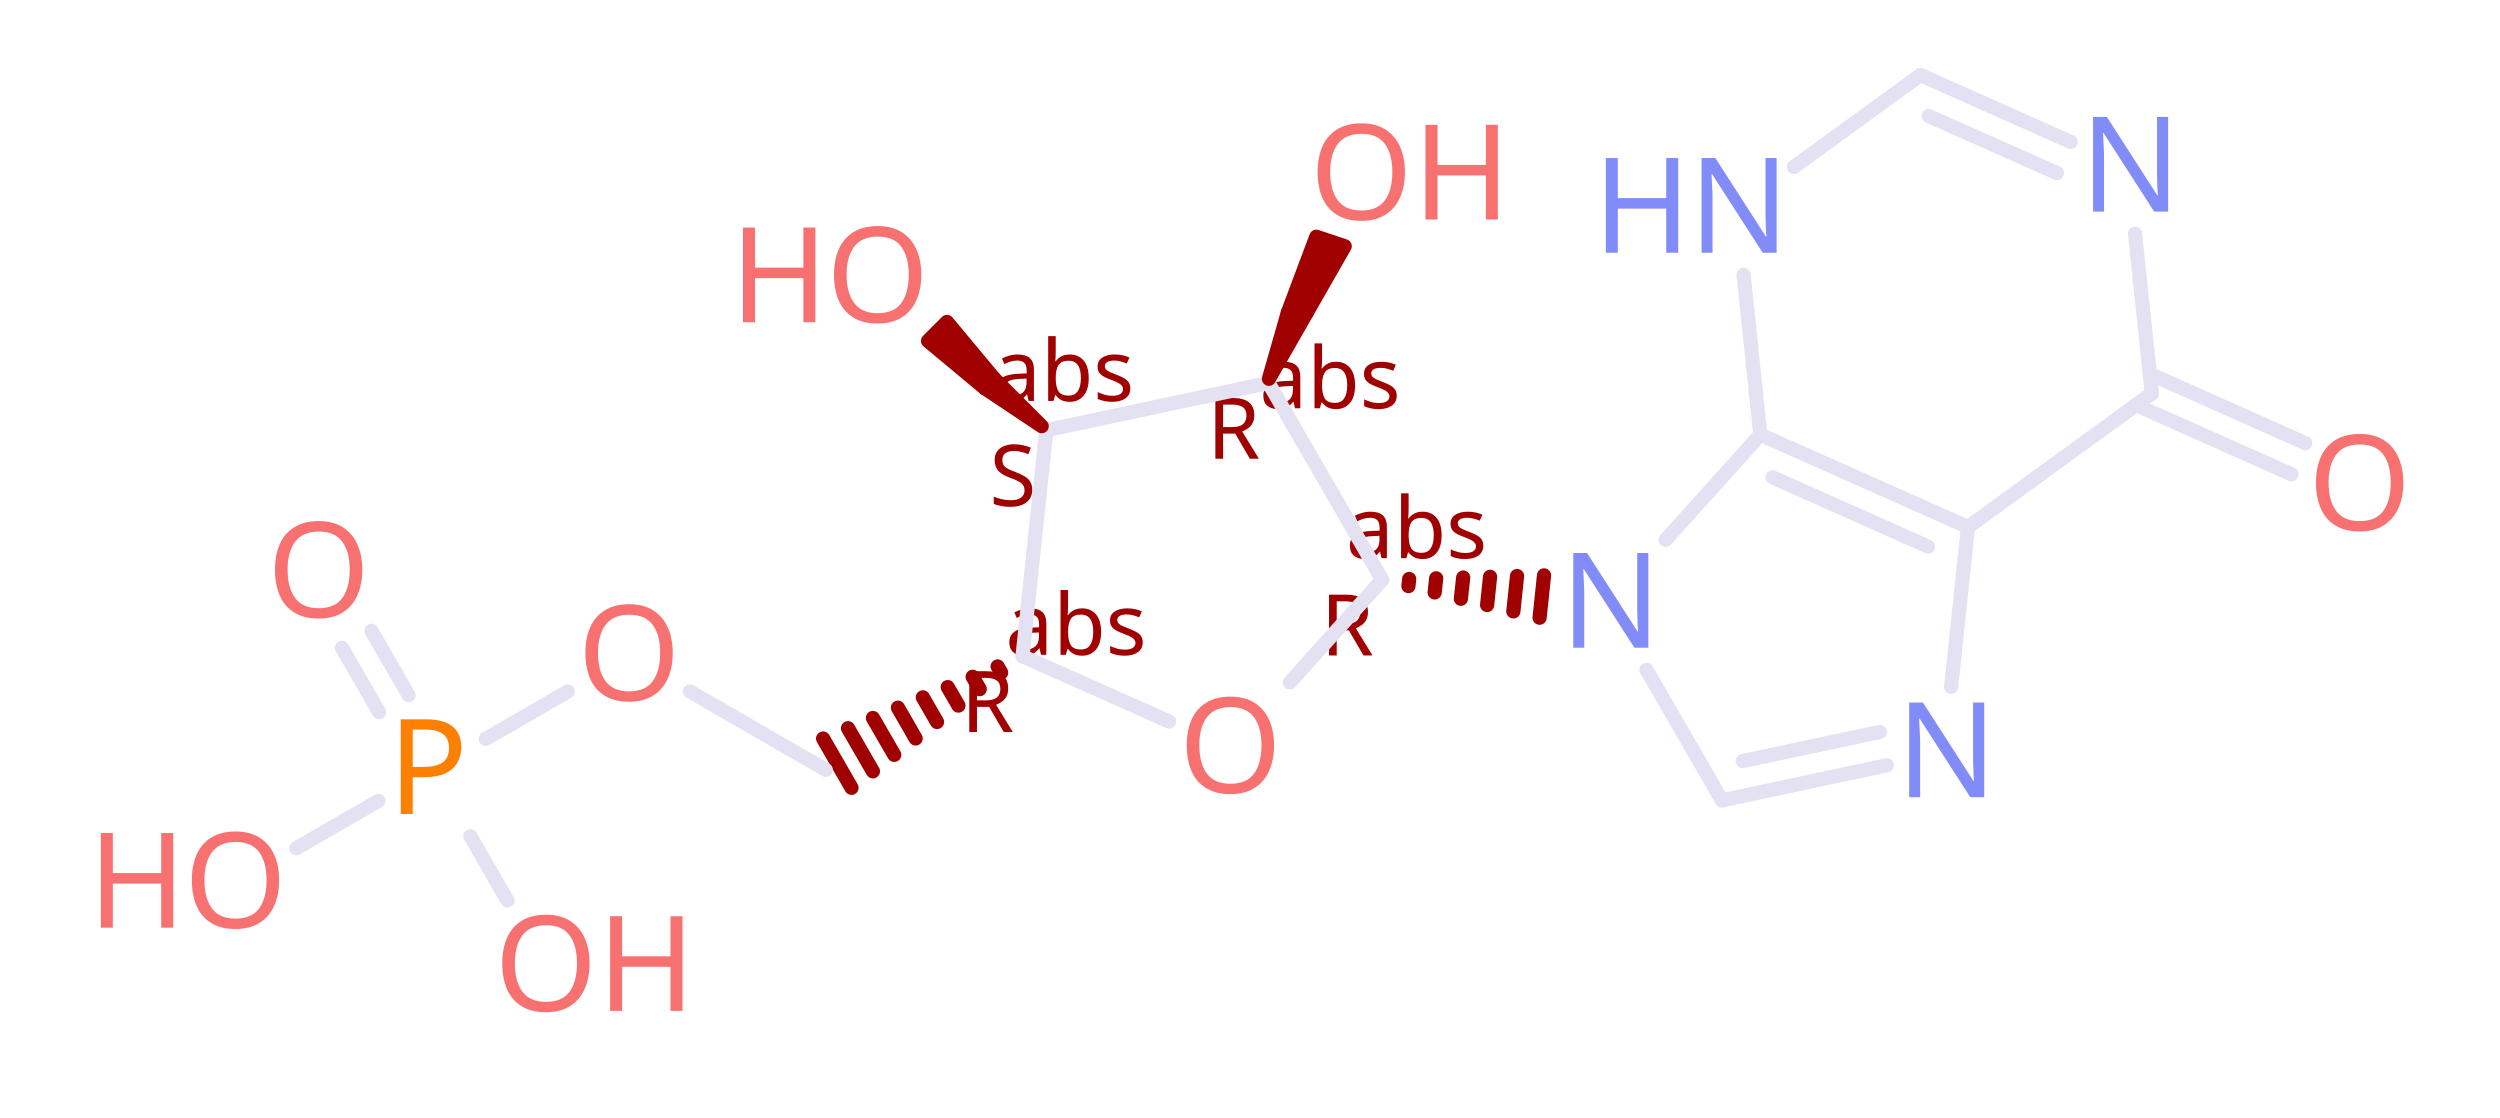
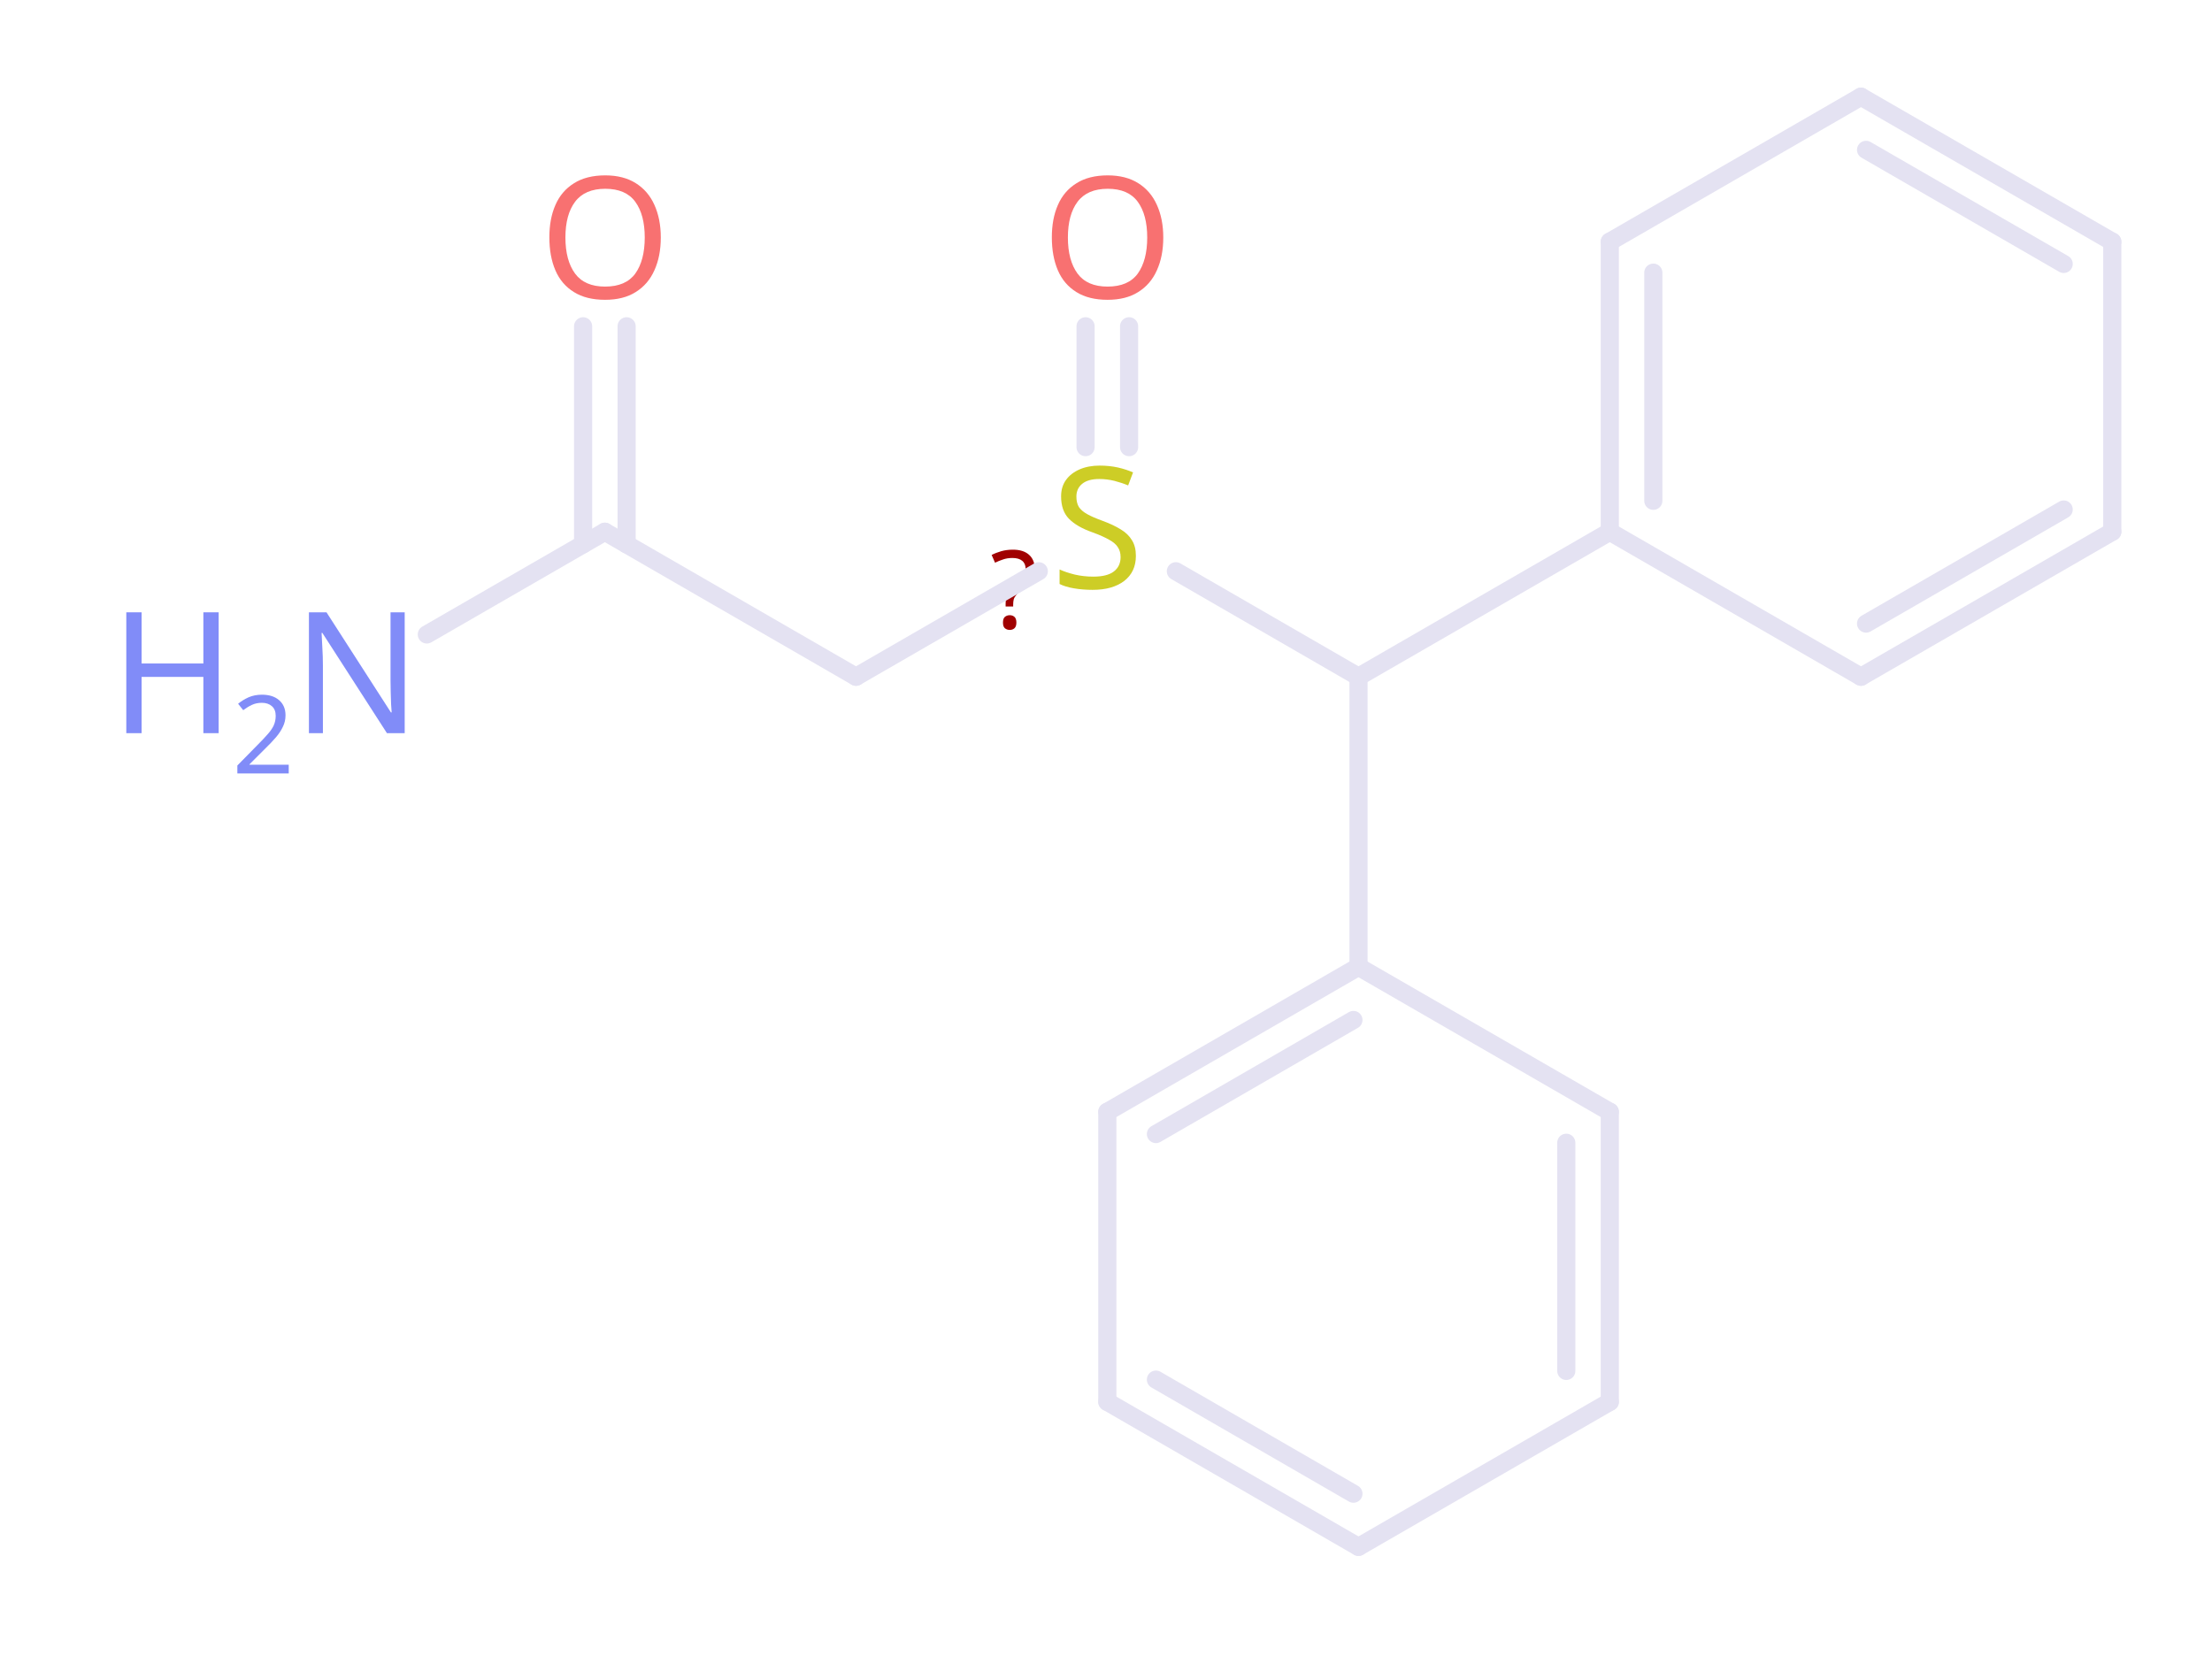
- <svg xmlns="http://www.w3.org/2000/svg" id="mol16" version="1.1" width="264px" height="118px" viewBox="13 95 264 118">
+ <svg xmlns="http://www.w3.org/2000/svg" id="mol16" version="1.1" width="183px" height="137px" viewBox="48 82 183 137">
  <style> #mol16 text {font-family: sans-serif;} #mol16 { pointer-events:none; } #mol16 .event  { pointer-events:all; } #mol16 line { stroke-linecap:round; } #mol16 polygon { stroke-linejoin:round; } </style>
-   <text x="103.93" y="226.23" stroke="none" font-size="12" fill="rgb(160,0,0)">this enantiomer</text>
-   <text x="232.67" y="117.35" stroke="none" font-size="14" fill="rgb(129,140,248)">N</text>
-   <text x="256.71" y="150.98" stroke="none" font-size="14" fill="rgb(248,113,113)">O</text>
-   <text x="191.33" y="121.69" stroke="none" font-size="14" fill="rgb(129,140,248)">N</text>
-   <text x="181.22" y="121.69" stroke="none" font-size="14" fill="rgb(129,140,248)">H</text>
-   <text x="177.78" y="163.4" stroke="none" font-size="14" fill="rgb(129,140,248)">N</text>
-   <text x="213.25" y="179.19" stroke="none" font-size="14" fill="rgb(129,140,248)">N</text>
-   <text x="152.47" y="164.22" stroke="none" font-size="9" fill="rgb(160,0,0)">R</text>
-   <text x="155.14" y="153.94" stroke="none" font-size="9" fill="rgb(160,0,0)">abs</text>
-   <text x="140.47" y="143.44" stroke="none" font-size="9" fill="rgb(160,0,0)">R</text>
-   <text x="146" y="138.11" stroke="none" font-size="9" fill="rgb(160,0,0)">abs</text>
-   <text x="117.49" y="148.43" stroke="none" font-size="9" fill="rgb(160,0,0)">S</text>
-   <text x="117.87" y="137.34" stroke="none" font-size="9" fill="rgb(160,0,0)">abs</text>
-   <text x="114.48" y="172.3" stroke="none" font-size="9" fill="rgb(160,0,0)">R</text>
-   <text x="119.18" y="164.15" stroke="none" font-size="9" fill="rgb(160,0,0)">abs</text>
-   <text x="137.46" y="178.72" stroke="none" font-size="14" fill="rgb(248,113,113)">O</text>
-   <text x="73.96" y="168.96" stroke="none" font-size="14" fill="rgb(248,113,113)">O</text>
-   <text x="53.96" y="180.96" stroke="none" font-size="14" fill="rgb(255,128,0)">P</text>
-   <text x="41.18" y="160.18" stroke="none" font-size="14" fill="rgb(248,113,113)">O</text>
-   <text x="32.4" y="192.96" stroke="none" font-size="14" fill="rgb(248,113,113)">O</text>
-   <text x="22.29" y="192.96" stroke="none" font-size="14" fill="rgb(248,113,113)">H</text>
-   <text x="65.18" y="201.75" stroke="none" font-size="14" fill="rgb(248,113,113)">O</text>
-   <text x="76.07" y="201.75" stroke="none" font-size="14" fill="rgb(248,113,113)">H</text>
-   <text x="100.21" y="129.03" stroke="none" font-size="14" fill="rgb(248,113,113)">O</text>
-   <text x="90.1" y="129.03" stroke="none" font-size="14" fill="rgb(248,113,113)">H</text>
-   <text x="151.28" y="118.18" stroke="none" font-size="14" fill="rgb(248,113,113)">O</text>
-   <text x="162.17" y="118.18" stroke="none" font-size="14" fill="rgb(248,113,113)">H</text>
-   <line x1="215.8" y1="102.92" x2="231.67" y2="109.99" stroke="rgb(228,226,242)" stroke-width="1.5" />
-   <line x1="216.67" y1="107.25" x2="230.21" y2="113.27" stroke="rgb(228,226,242)" stroke-width="1.5" />
-   <line x1="238.55" y1="137.77" x2="254.98" y2="145.09" stroke="rgb(228,226,242)" stroke-width="1.5" />
-   <line x1="240.02" y1="134.48" x2="256.44" y2="141.8" stroke="rgb(228,226,242)" stroke-width="1.5" />
-   <line x1="220.82" y1="150.66" x2="198.89" y2="140.9" stroke="rgb(228,226,242)" stroke-width="1.5" />
-   <line x1="216.6" y1="152.72" x2="200.18" y2="145.41" stroke="rgb(228,226,242)" stroke-width="1.5" />
-   <line x1="194.83" y1="179.52" x2="212.25" y2="175.81" stroke="rgb(228,226,242)" stroke-width="1.5" />
-   <line x1="197.03" y1="175.37" x2="211.51" y2="172.29" stroke="rgb(228,226,242)" stroke-width="1.5" />
-   <line x1="56.14" y1="168.4" x2="52.23" y2="161.61" stroke="rgb(228,226,242)" stroke-width="1.5" />
-   <line x1="53.03" y1="170.2" x2="49.11" y2="163.41" stroke="rgb(228,226,242)" stroke-width="1.5" />
-   <line x1="238.46" y1="119.68" x2="240.23" y2="136.55" stroke="rgb(228,226,242)" stroke-width="1.5" />
-   <line x1="240.23" y1="136.55" x2="220.82" y2="150.66" stroke="rgb(228,226,242)" stroke-width="1.5" />
-   <line x1="198.89" y1="140.9" x2="197.12" y2="124.03" stroke="rgb(228,226,242)" stroke-width="1.5" />
-   <line x1="215.8" y1="102.92" x2="202.44" y2="112.63" stroke="rgb(228,226,242)" stroke-width="1.5" />
-   <line x1="198.89" y1="140.9" x2="188.89" y2="152.01" stroke="rgb(228,226,242)" stroke-width="1.5" />
-   <line x1="186.87" y1="165.73" x2="194.83" y2="179.52" stroke="rgb(228,226,242)" stroke-width="1.5" />
-   <line x1="220.82" y1="150.66" x2="219.04" y2="167.53" stroke="rgb(228,226,242)" stroke-width="1.5" />
-   <line x1="161.73" y1="156.89" x2="161.81" y2="156.14" stroke="rgb(160,0,0)" stroke-width="1.5" />
-   <line x1="164.5" y1="157.56" x2="164.66" y2="156.07" stroke="rgb(160,0,0)" stroke-width="1.5" />
-   <line x1="167.27" y1="158.23" x2="167.51" y2="155.99" stroke="rgb(160,0,0)" stroke-width="1.5" />
-   <line x1="170.04" y1="158.89" x2="170.35" y2="155.91" stroke="rgb(160,0,0)" stroke-width="1.5" />
-   <line x1="172.81" y1="159.56" x2="173.2" y2="155.83" stroke="rgb(160,0,0)" stroke-width="1.5" />
-   <line x1="175.58" y1="160.23" x2="176.05" y2="155.76" stroke="rgb(160,0,0)" stroke-width="1.5" />
-   <line x1="158.96" y1="156.22" x2="146.96" y2="135.44" stroke="rgb(228,226,242)" stroke-width="1.5" />
-   <line x1="146.96" y1="135.44" x2="123.49" y2="140.43" stroke="rgb(228,226,242)" stroke-width="1.5" />
-   <line x1="123.49" y1="140.43" x2="120.98" y2="164.3" stroke="rgb(228,226,242)" stroke-width="1.5" />
-   <line x1="120.98" y1="164.3" x2="136.46" y2="171.19" stroke="rgb(228,226,242)" stroke-width="1.5" />
-   <line x1="158.96" y1="156.22" x2="149.21" y2="167.06" stroke="rgb(228,226,242)" stroke-width="1.5" />
-   <line x1="118.35" y1="165.38" x2="118.72" y2="166.03" stroke="rgb(160,0,0)" stroke-width="1.5" />
-   <line x1="115.71" y1="166.47" x2="116.46" y2="167.77" stroke="rgb(160,0,0)" stroke-width="1.5" />
-   <line x1="113.08" y1="167.56" x2="114.21" y2="169.51" stroke="rgb(160,0,0)" stroke-width="1.5" />
-   <line x1="110.45" y1="168.64" x2="111.95" y2="171.24" stroke="rgb(160,0,0)" stroke-width="1.5" />
-   <line x1="107.82" y1="169.73" x2="109.69" y2="172.98" stroke="rgb(160,0,0)" stroke-width="1.5" />
-   <line x1="105.18" y1="170.82" x2="107.43" y2="174.71" stroke="rgb(160,0,0)" stroke-width="1.5" />
-   <line x1="102.55" y1="171.9" x2="105.18" y2="176.45" stroke="rgb(160,0,0)" stroke-width="1.5" />
-   <line x1="99.92" y1="172.99" x2="102.92" y2="178.19" stroke="rgb(160,0,0)" stroke-width="1.5" />
-   <line x1="100.2" y1="176.3" x2="85.86" y2="168.02" stroke="rgb(228,226,242)" stroke-width="1.5" />
-   <line x1="72.96" y1="168.02" x2="64.3" y2="173.02" stroke="rgb(228,226,242)" stroke-width="1.5" />
-   <line x1="52.96" y1="179.57" x2="44.29" y2="184.57" stroke="rgb(228,226,242)" stroke-width="1.5" />
-   <line x1="62.67" y1="183.3" x2="66.58" y2="190.08" stroke="rgb(228,226,242)" stroke-width="1.5" />
-   <polygon points="123,140 118,135 117,136 " fill="rgb(160,0,0)" stroke="rgb(160,0,0)" stroke-width="1.5" />
-   <polygon points="117,136 118,135 113,129 111,131 " fill="rgb(160,0,0)" stroke="rgb(160,0,0)" stroke-width="1.5" />
-   <polygon points="147,135 151,128 149,128 " fill="rgb(160,0,0)" stroke="rgb(160,0,0)" stroke-width="1.5" />
-   <polygon points="149,128 151,128 155,121 152,120 " fill="rgb(160,0,0)" stroke="rgb(160,0,0)" stroke-width="1.5" />
-   <line id="mol16:Bond:0" class="event" x1="215.8" y1="102.92" x2="237.72" y2="112.68" stroke-width="1.5" opacity="0" />
-   <line id="mol16:Bond:2" class="event" x1="240.23" y1="136.55" x2="262.16" y2="146.31" stroke-width="1.5" opacity="0" />
-   <line id="mol16:Bond:4" class="event" x1="220.82" y1="150.66" x2="198.89" y2="140.9" stroke-width="1.5" opacity="0" />
-   <line id="mol16:Bond:9" class="event" x1="194.83" y1="179.52" x2="218.31" y2="174.53" stroke-width="1.5" opacity="0" />
-   <line id="mol16:Bond:20" class="event" x1="58.63" y1="176.3" x2="46.63" y2="155.51" stroke-width="1.5" opacity="0" />
-   <line id="mol16:Bond:1" class="event" x1="237.72" y1="112.68" x2="240.23" y2="136.55" stroke-width="1.5" opacity="0" />
-   <line id="mol16:Bond:3" class="event" x1="240.23" y1="136.55" x2="220.82" y2="150.66" stroke-width="1.5" opacity="0" />
-   <line id="mol16:Bond:5" class="event" x1="198.89" y1="140.9" x2="196.38" y2="117.03" stroke-width="1.5" opacity="0" />
-   <line id="mol16:Bond:6" class="event" x1="215.8" y1="102.92" x2="196.38" y2="117.03" stroke-width="1.5" opacity="0" />
-   <line id="mol16:Bond:7" class="event" x1="198.89" y1="140.9" x2="182.83" y2="158.73" stroke-width="1.5" opacity="0" />
-   <line id="mol16:Bond:8" class="event" x1="182.83" y1="158.73" x2="194.83" y2="179.52" stroke-width="1.5" opacity="0" />
-   <line id="mol16:Bond:10" class="event" x1="220.82" y1="150.66" x2="218.31" y2="174.53" stroke-width="1.5" opacity="0" />
-   <line id="mol16:Bond:11" class="event" x1="158.96" y1="156.22" x2="182.83" y2="158.73" stroke-width="1.5" opacity="0" />
-   <line id="mol16:Bond:12" class="event" x1="158.96" y1="156.22" x2="146.96" y2="135.44" stroke-width="1.5" opacity="0" />
-   <line id="mol16:Bond:13" class="event" x1="146.96" y1="135.44" x2="123.49" y2="140.43" stroke-width="1.5" opacity="0" />
-   <line id="mol16:Bond:14" class="event" x1="123.49" y1="140.43" x2="120.98" y2="164.3" stroke-width="1.5" opacity="0" />
-   <line id="mol16:Bond:15" class="event" x1="120.98" y1="164.3" x2="142.91" y2="174.06" stroke-width="1.5" opacity="0" />
-   <line id="mol16:Bond:16" class="event" x1="158.96" y1="156.22" x2="142.91" y2="174.06" stroke-width="1.5" opacity="0" />
-   <line id="mol16:Bond:17" class="event" x1="120.98" y1="164.3" x2="100.2" y2="176.3" stroke-width="1.5" opacity="0" />
-   <line id="mol16:Bond:18" class="event" x1="100.2" y1="176.3" x2="79.41" y2="164.3" stroke-width="1.5" opacity="0" />
-   <line id="mol16:Bond:19" class="event" x1="79.41" y1="164.3" x2="58.63" y2="176.3" stroke-width="1.5" opacity="0" />
-   <line id="mol16:Bond:21" class="event" x1="58.63" y1="176.3" x2="37.84" y2="188.3" stroke-width="1.5" opacity="0" />
-   <line id="mol16:Bond:22" class="event" x1="58.63" y1="176.3" x2="70.63" y2="197.08" stroke-width="1.5" opacity="0" />
-   <line id="mol16:Bond:23" class="event" x1="123.49" y1="140.43" x2="105.65" y2="124.37" stroke-width="1.5" opacity="0" />
-   <line id="mol16:Bond:24" class="event" x1="146.96" y1="135.44" x2="156.73" y2="113.51" stroke-width="1.5" opacity="0" />
-   <circle id="mol16:Atom:0" class="event" cx="215.8" cy="102.92" r="8" opacity="0" />
-   <circle id="mol16:Atom:1" class="event" cx="237.72" cy="112.68" r="8" opacity="0" />
-   <circle id="mol16:Atom:2" class="event" cx="240.23" cy="136.55" r="8" opacity="0" />
-   <circle id="mol16:Atom:3" class="event" cx="262.16" cy="146.31" r="8" opacity="0" />
-   <circle id="mol16:Atom:4" class="event" cx="220.82" cy="150.66" r="8" opacity="0" />
-   <circle id="mol16:Atom:5" class="event" cx="198.89" cy="140.9" r="8" opacity="0" />
-   <circle id="mol16:Atom:6" class="event" cx="196.38" cy="117.03" r="8" opacity="0" />
-   <circle id="mol16:Atom:7" class="event" cx="182.83" cy="158.73" r="8" opacity="0" />
-   <circle id="mol16:Atom:8" class="event" cx="194.83" cy="179.52" r="8" opacity="0" />
-   <circle id="mol16:Atom:9" class="event" cx="218.31" cy="174.53" r="8" opacity="0" />
-   <circle id="mol16:Atom:10" class="event" cx="158.96" cy="156.22" r="8" opacity="0" />
-   <circle id="mol16:Atom:11" class="event" cx="146.96" cy="135.44" r="8" opacity="0" />
-   <circle id="mol16:Atom:12" class="event" cx="123.49" cy="140.43" r="8" opacity="0" />
-   <circle id="mol16:Atom:13" class="event" cx="120.98" cy="164.3" r="8" opacity="0" />
-   <circle id="mol16:Atom:14" class="event" cx="142.91" cy="174.06" r="8" opacity="0" />
-   <circle id="mol16:Atom:15" class="event" cx="100.2" cy="176.3" r="8" opacity="0" />
-   <circle id="mol16:Atom:16" class="event" cx="79.41" cy="164.3" r="8" opacity="0" />
-   <circle id="mol16:Atom:17" class="event" cx="58.63" cy="176.3" r="8" opacity="0" />
-   <circle id="mol16:Atom:18" class="event" cx="46.63" cy="155.51" r="8" opacity="0" />
-   <circle id="mol16:Atom:19" class="event" cx="37.84" cy="188.3" r="8" opacity="0" />
-   <circle id="mol16:Atom:20" class="event" cx="70.63" cy="197.08" r="8" opacity="0" />
-   <circle id="mol16:Atom:21" class="event" cx="105.65" cy="124.37" r="8" opacity="0" />
-   <circle id="mol16:Atom:22" class="event" cx="156.73" cy="113.51" r="8" opacity="0" />
+   <text x="93.4" y="232.15" stroke="none" font-size="12" fill="rgb(160,0,0)">unknown chirality</text>
+   <text x="134.94" y="130.67" stroke="none" font-size="14" fill="rgb(205,205,38)">S</text>
+   <text x="129.93" y="134" stroke="none" font-size="9" fill="rgb(160,0,0)">?</text>
+   <text x="134.16" y="106.67" stroke="none" font-size="14" fill="rgb(248,113,113)">O</text>
+   <text x="92.59" y="106.67" stroke="none" font-size="14" fill="rgb(248,113,113)">O</text>
+   <text x="72.2" y="142.67" stroke="none" font-size="14" fill="rgb(129,140,248)">N</text>
+   <text x="67.2" y="146" stroke="none" font-size="9" fill="rgb(129,140,248)">2</text>
+   <text x="57.09" y="142.67" stroke="none" font-size="14" fill="rgb(129,140,248)">H</text>
+   <line x1="222.75" y1="102" x2="201.96" y2="90" stroke="rgb(228,226,242)" stroke-width="1.5" />
+   <line x1="218.73" y1="103.84" x2="202.38" y2="94.4" stroke="rgb(228,226,242)" stroke-width="1.5" />
+   <line x1="181.18" y1="102" x2="181.18" y2="126" stroke="rgb(228,226,242)" stroke-width="1.5" />
+   <line x1="184.78" y1="104.56" x2="184.78" y2="123.44" stroke="rgb(228,226,242)" stroke-width="1.5" />
+   <line x1="201.96" y1="138" x2="222.75" y2="126" stroke="rgb(228,226,242)" stroke-width="1.5" />
+   <line x1="202.38" y1="133.6" x2="218.73" y2="124.16" stroke="rgb(228,226,242)" stroke-width="1.5" />
+   <line x1="160.39" y1="162" x2="139.61" y2="174" stroke="rgb(228,226,242)" stroke-width="1.5" />
+   <line x1="159.97" y1="166.4" x2="143.63" y2="175.84" stroke="rgb(228,226,242)" stroke-width="1.5" />
+   <line x1="139.61" y1="198" x2="160.39" y2="210" stroke="rgb(228,226,242)" stroke-width="1.5" />
+   <line x1="143.63" y1="196.16" x2="159.97" y2="205.6" stroke="rgb(228,226,242)" stroke-width="1.5" />
+   <line x1="181.18" y1="198" x2="181.18" y2="174" stroke="rgb(228,226,242)" stroke-width="1.5" />
+   <line x1="177.58" y1="195.44" x2="177.58" y2="176.56" stroke="rgb(228,226,242)" stroke-width="1.5" />
+   <line x1="141.41" y1="119" x2="141.41" y2="109" stroke="rgb(228,226,242)" stroke-width="1.5" />
+   <line x1="137.81" y1="119" x2="137.81" y2="109" stroke="rgb(228,226,242)" stroke-width="1.5" />
+   <line x1="99.84" y1="127.04" x2="99.84" y2="109" stroke="rgb(228,226,242)" stroke-width="1.5" />
+   <line x1="96.24" y1="127.04" x2="96.24" y2="109" stroke="rgb(228,226,242)" stroke-width="1.5" />
+   <line x1="201.96" y1="90" x2="181.18" y2="102" stroke="rgb(228,226,242)" stroke-width="1.5" />
+   <line x1="181.18" y1="126" x2="201.96" y2="138" stroke="rgb(228,226,242)" stroke-width="1.5" />
+   <line x1="222.75" y1="102" x2="222.75" y2="126" stroke="rgb(228,226,242)" stroke-width="1.5" />
+   <line x1="181.18" y1="126" x2="160.39" y2="138" stroke="rgb(228,226,242)" stroke-width="1.5" />
+   <line x1="160.39" y1="138" x2="160.39" y2="162" stroke="rgb(228,226,242)" stroke-width="1.5" />
+   <line x1="139.61" y1="174" x2="139.61" y2="198" stroke="rgb(228,226,242)" stroke-width="1.5" />
+   <line x1="160.39" y1="210" x2="181.18" y2="198" stroke="rgb(228,226,242)" stroke-width="1.5" />
+   <line x1="160.39" y1="162" x2="181.18" y2="174" stroke="rgb(228,226,242)" stroke-width="1.5" />
+   <line x1="160.39" y1="138" x2="145.28" y2="129.27" stroke="rgb(228,226,242)" stroke-width="1.5" />
+   <line x1="133.94" y1="129.27" x2="118.82" y2="138" stroke="rgb(228,226,242)" stroke-width="1.5" />
+   <line x1="118.82" y1="138" x2="98.04" y2="126" stroke="rgb(228,226,242)" stroke-width="1.5" />
+   <line x1="98.04" y1="126" x2="83.31" y2="134.5" stroke="rgb(228,226,242)" stroke-width="1.5" />
+   <line id="mol16:Bond:0" class="event" x1="222.75" y1="102" x2="201.96" y2="90" stroke-width="1.5" opacity="0" />
+   <line id="mol16:Bond:2" class="event" x1="181.18" y1="102" x2="181.18" y2="126" stroke-width="1.5" opacity="0" />
+   <line id="mol16:Bond:4" class="event" x1="201.96" y1="138" x2="222.75" y2="126" stroke-width="1.5" opacity="0" />
+   <line id="mol16:Bond:8" class="event" x1="160.39" y1="162" x2="139.61" y2="174" stroke-width="1.5" opacity="0" />
+   <line id="mol16:Bond:10" class="event" x1="139.61" y1="198" x2="160.39" y2="210" stroke-width="1.5" opacity="0" />
+   <line id="mol16:Bond:12" class="event" x1="181.18" y1="198" x2="181.18" y2="174" stroke-width="1.5" opacity="0" />
+   <line id="mol16:Bond:15" class="event" x1="139.61" y1="126" x2="139.61" y2="102" stroke-width="1.5" opacity="0" />
+   <line id="mol16:Bond:18" class="event" x1="98.04" y1="126" x2="98.04" y2="102" stroke-width="1.5" opacity="0" />
+   <line id="mol16:Bond:1" class="event" x1="201.96" y1="90" x2="181.18" y2="102" stroke-width="1.5" opacity="0" />
+   <line id="mol16:Bond:3" class="event" x1="181.18" y1="126" x2="201.96" y2="138" stroke-width="1.5" opacity="0" />
+   <line id="mol16:Bond:5" class="event" x1="222.75" y1="102" x2="222.75" y2="126" stroke-width="1.5" opacity="0" />
+   <line id="mol16:Bond:6" class="event" x1="181.18" y1="126" x2="160.39" y2="138" stroke-width="1.5" opacity="0" />
+   <line id="mol16:Bond:7" class="event" x1="160.39" y1="138" x2="160.39" y2="162" stroke-width="1.5" opacity="0" />
+   <line id="mol16:Bond:9" class="event" x1="139.61" y1="174" x2="139.61" y2="198" stroke-width="1.5" opacity="0" />
+   <line id="mol16:Bond:11" class="event" x1="160.39" y1="210" x2="181.18" y2="198" stroke-width="1.5" opacity="0" />
+   <line id="mol16:Bond:13" class="event" x1="160.39" y1="162" x2="181.18" y2="174" stroke-width="1.5" opacity="0" />
+   <line id="mol16:Bond:14" class="event" x1="160.39" y1="138" x2="139.61" y2="126" stroke-width="1.5" opacity="0" />
+   <line id="mol16:Bond:16" class="event" x1="139.61" y1="126" x2="118.82" y2="138" stroke-width="1.5" opacity="0" />
+   <line id="mol16:Bond:17" class="event" x1="118.82" y1="138" x2="98.04" y2="126" stroke-width="1.5" opacity="0" />
+   <line id="mol16:Bond:19" class="event" x1="98.04" y1="126" x2="77.25" y2="138" stroke-width="1.5" opacity="0" />
+   <circle id="mol16:Atom:0" class="event" cx="222.75" cy="102" r="8" opacity="0" />
+   <circle id="mol16:Atom:1" class="event" cx="201.96" cy="90" r="8" opacity="0" />
+   <circle id="mol16:Atom:2" class="event" cx="181.18" cy="102" r="8" opacity="0" />
+   <circle id="mol16:Atom:3" class="event" cx="181.18" cy="126" r="8" opacity="0" />
+   <circle id="mol16:Atom:4" class="event" cx="201.96" cy="138" r="8" opacity="0" />
+   <circle id="mol16:Atom:5" class="event" cx="222.75" cy="126" r="8" opacity="0" />
+   <circle id="mol16:Atom:6" class="event" cx="160.39" cy="138" r="8" opacity="0" />
+   <circle id="mol16:Atom:7" class="event" cx="160.39" cy="162" r="8" opacity="0" />
+   <circle id="mol16:Atom:8" class="event" cx="139.61" cy="174" r="8" opacity="0" />
+   <circle id="mol16:Atom:9" class="event" cx="139.61" cy="198" r="8" opacity="0" />
+   <circle id="mol16:Atom:10" class="event" cx="160.39" cy="210" r="8" opacity="0" />
+   <circle id="mol16:Atom:11" class="event" cx="181.18" cy="198" r="8" opacity="0" />
+   <circle id="mol16:Atom:12" class="event" cx="181.18" cy="174" r="8" opacity="0" />
+   <circle id="mol16:Atom:13" class="event" cx="139.61" cy="126" r="8" opacity="0" />
+   <circle id="mol16:Atom:14" class="event" cx="139.61" cy="102" r="8" opacity="0" />
+   <circle id="mol16:Atom:15" class="event" cx="118.82" cy="138" r="8" opacity="0" />
+   <circle id="mol16:Atom:16" class="event" cx="98.04" cy="126" r="8" opacity="0" />
+   <circle id="mol16:Atom:17" class="event" cx="98.04" cy="102" r="8" opacity="0" />
+   <circle id="mol16:Atom:18" class="event" cx="77.25" cy="138" r="8" opacity="0" />
</svg>
